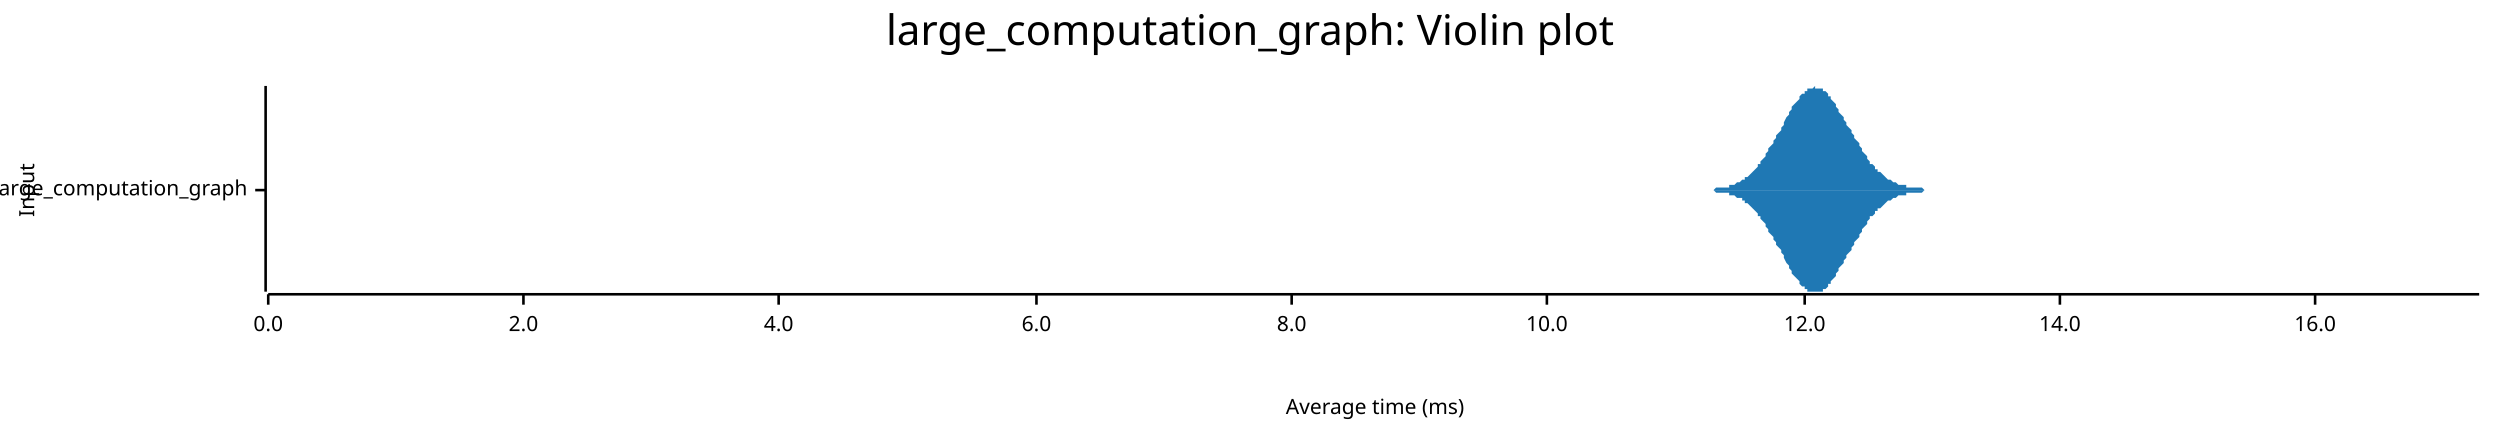
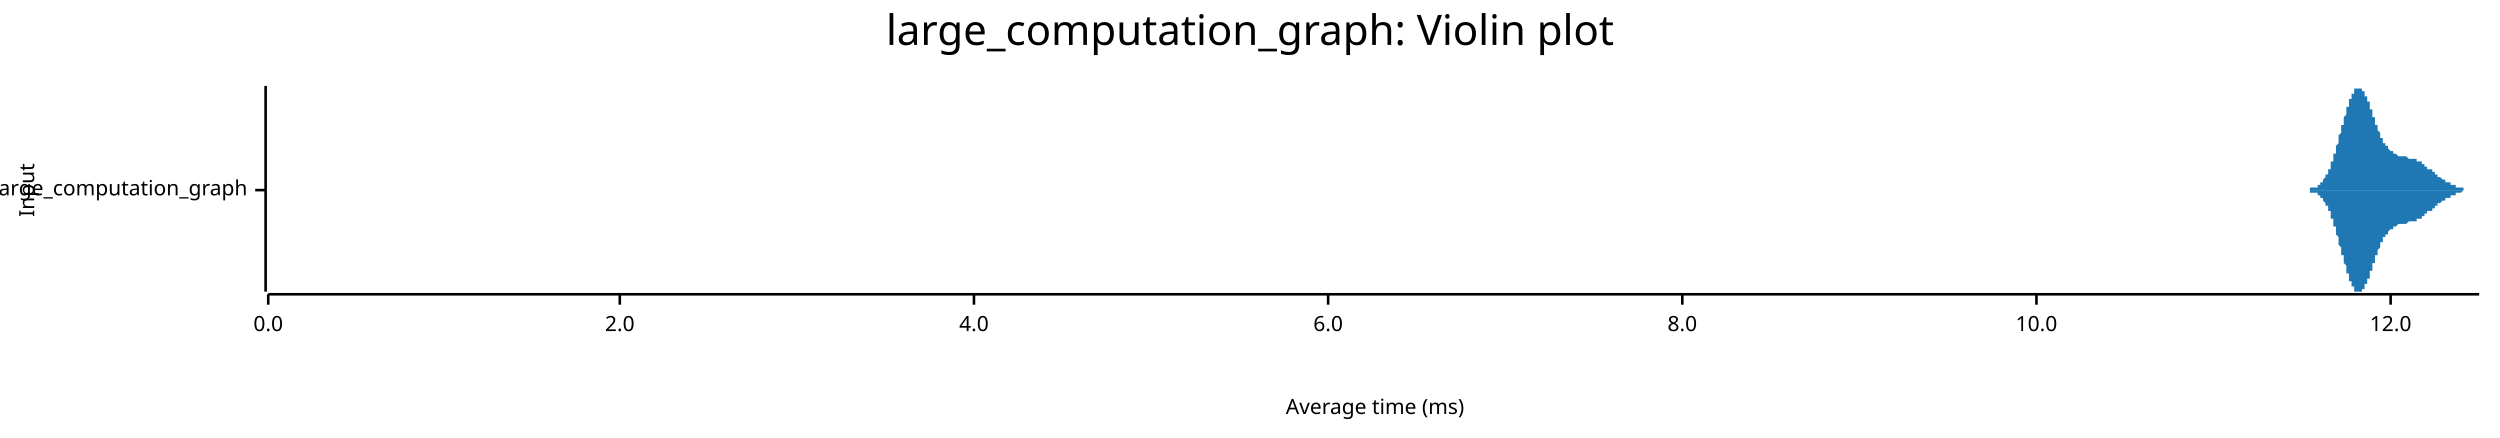
<svg xmlns="http://www.w3.org/2000/svg" width="960" height="168" viewBox="0 0 960 168">
  <text x="480" y="5" dy="0.76em" text-anchor="middle" font-family="sans-serif" font-size="16.129" opacity="1" fill="#000000">
large_computation_graph: Violin plot
</text>
  <text x="7" y="73" dy="0.76em" text-anchor="middle" font-family="sans-serif" font-size="8.065" opacity="1" fill="#000000" transform="rotate(270, 7, 73)">
Input
</text>
  <text x="528" y="161" dy="-0.5ex" text-anchor="middle" font-family="sans-serif" font-size="8.065" opacity="1" fill="#000000">
Average time (ms)
</text>
  <polyline fill="none" opacity="1" stroke="#000000" stroke-width="1" points="102,33 102,112 " />
  <text x="95" y="73" dy="0.5ex" text-anchor="end" font-family="sans-serif" font-size="8.065" opacity="1" fill="#000000">
large_computation_graph
</text>
  <polyline fill="none" opacity="1" stroke="#000000" stroke-width="1" points="98,73 102,73 " />
  <polyline fill="none" opacity="1" stroke="#000000" stroke-width="1" points="103,113 952,113 " />
  <text x="103" y="121" dy="0.76em" text-anchor="middle" font-family="sans-serif" font-size="8.065" opacity="1" fill="#000000">
0.0
</text>
  <polyline fill="none" opacity="1" stroke="#000000" stroke-width="1" points="103,113 103,117 " />
-   <text x="201" y="121" dy="0.76em" text-anchor="middle" font-family="sans-serif" font-size="8.065" opacity="1" fill="#000000">
+   <text x="238" y="121" dy="0.76em" text-anchor="middle" font-family="sans-serif" font-size="8.065" opacity="1" fill="#000000">
2.0
</text>
-   <polyline fill="none" opacity="1" stroke="#000000" stroke-width="1" points="201,113 201,117 " />
-   <text x="299" y="121" dy="0.76em" text-anchor="middle" font-family="sans-serif" font-size="8.065" opacity="1" fill="#000000">
+   <polyline fill="none" opacity="1" stroke="#000000" stroke-width="1" points="238,113 238,117 " />
+   <text x="374" y="121" dy="0.76em" text-anchor="middle" font-family="sans-serif" font-size="8.065" opacity="1" fill="#000000">
4.0
</text>
-   <polyline fill="none" opacity="1" stroke="#000000" stroke-width="1" points="299,113 299,117 " />
-   <text x="398" y="121" dy="0.76em" text-anchor="middle" font-family="sans-serif" font-size="8.065" opacity="1" fill="#000000">
+   <polyline fill="none" opacity="1" stroke="#000000" stroke-width="1" points="374,113 374,117 " />
+   <text x="510" y="121" dy="0.76em" text-anchor="middle" font-family="sans-serif" font-size="8.065" opacity="1" fill="#000000">
6.0
</text>
-   <polyline fill="none" opacity="1" stroke="#000000" stroke-width="1" points="398,113 398,117 " />
-   <text x="496" y="121" dy="0.76em" text-anchor="middle" font-family="sans-serif" font-size="8.065" opacity="1" fill="#000000">
+   <polyline fill="none" opacity="1" stroke="#000000" stroke-width="1" points="510,113 510,117 " />
+   <text x="646" y="121" dy="0.76em" text-anchor="middle" font-family="sans-serif" font-size="8.065" opacity="1" fill="#000000">
8.0
</text>
-   <polyline fill="none" opacity="1" stroke="#000000" stroke-width="1" points="496,113 496,117 " />
-   <text x="594" y="121" dy="0.76em" text-anchor="middle" font-family="sans-serif" font-size="8.065" opacity="1" fill="#000000">
+   <polyline fill="none" opacity="1" stroke="#000000" stroke-width="1" points="646,113 646,117 " />
+   <text x="782" y="121" dy="0.76em" text-anchor="middle" font-family="sans-serif" font-size="8.065" opacity="1" fill="#000000">
10.0
</text>
-   <polyline fill="none" opacity="1" stroke="#000000" stroke-width="1" points="594,113 594,117 " />
-   <text x="693" y="121" dy="0.76em" text-anchor="middle" font-family="sans-serif" font-size="8.065" opacity="1" fill="#000000">
+   <polyline fill="none" opacity="1" stroke="#000000" stroke-width="1" points="782,113 782,117 " />
+   <text x="918" y="121" dy="0.76em" text-anchor="middle" font-family="sans-serif" font-size="8.065" opacity="1" fill="#000000">
12.0
</text>
-   <polyline fill="none" opacity="1" stroke="#000000" stroke-width="1" points="693,113 693,117 " />
-   <text x="791" y="121" dy="0.76em" text-anchor="middle" font-family="sans-serif" font-size="8.065" opacity="1" fill="#000000">
- 14.0
- </text>
-   <polyline fill="none" opacity="1" stroke="#000000" stroke-width="1" points="791,113 791,117 " />
-   <text x="889" y="121" dy="0.76em" text-anchor="middle" font-family="sans-serif" font-size="8.065" opacity="1" fill="#000000">
- 16.0
- </text>
-   <polyline fill="none" opacity="1" stroke="#000000" stroke-width="1" points="889,113 889,117 " />
-   <polygon opacity="1" fill="#1F78B4" points="652,73 652,73 653,73 654,73 654,73 655,73 655,73 656,73 657,73 657,73 658,73 658,73 659,72 660,72 660,72 661,72 661,72 662,72 663,72 663,72 664,72 664,71 665,71 666,71 666,71 667,70 667,70 668,70 669,69 669,69 670,69 670,68 671,68 672,67 672,67 673,66 673,66 674,65 675,64 675,63 676,63 676,62 677,61 678,60 678,59 679,58 679,57 680,56 681,55 681,54 682,53 682,52 683,51 684,50 684,49 685,48 685,47 686,45 687,44 687,43 688,42 688,41 689,40 690,39 690,39 691,38 691,37 692,36 693,36 693,35 694,35 694,34 695,34 696,34 696,34 697,33 697,34 698,34 699,34 699,34 700,34 700,35 701,35 702,36 702,37 703,37 703,38 704,39 705,40 705,41 706,42 706,43 707,44 708,45 708,46 709,47 709,48 710,49 711,50 711,51 712,52 712,53 713,54 714,55 714,56 715,57 715,58 716,59 717,60 717,61 718,62 718,63 719,63 720,64 720,65 721,65 721,66 722,66 723,67 723,67 724,68 724,68 725,69 726,69 726,69 727,70 727,70 728,70 729,71 729,71 730,71 730,71 731,71 732,71 732,72 733,72 733,72 734,72 735,72 735,72 736,72 736,72 737,72 738,72 738,72 739,73 739,73 740,73 741,73 741,73 742,73 742,73 743,73 744,73 744,73 745,73 746,73 746,73 747,73 747,73 748,73 749,73 749,73 750,73 750,73 751,73 752,73 752,73 753,73 753,73 754,73 755,73 755,73 756,73 756,73 757,73 758,73 758,73 759,73 759,73 760,73 761,73 761,73 762,73 762,73 763,73 764,73 764,73 765,73 765,73 766,73 767,73 767,73 768,73 768,73 769,73 770,73 770,73 771,73 771,73 772,73 773,73 773,73 774,73 774,73 775,73 776,73 776,73 777,73 777,73 778,73 779,73 779,73 780,73 780,73 781,73 782,73 782,73 783,73 783,73 784,73 785,73 785,73 786,73 786,73 787,73 788,73 788,73 789,73 789,73 790,73 791,73 791,73 792,73 792,73 793,73 794,73 794,73 795,73 795,73 796,73 797,73 797,73 798,73 798,73 799,73 800,73 800,73 801,73 801,73 802,73 803,73 803,73 804,73 804,73 805,73 806,73 806,73 807,73 807,73 808,73 809,73 809,73 810,73 810,73 811,73 812,73 812,73 813,73 813,73 814,73 815,73 815,73 816,73 816,73 817,73 818,73 818,73 819,73 819,73 820,73 821,73 821,73 822,73 822,73 823,73 824,73 824,73 825,73 825,73 826,73 827,73 827,73 828,73 828,73 829,73 830,73 830,73 831,73 831,73 832,73 833,73 833,73 834,73 834,73 835,73 836,73 836,73 837,73 837,73 838,73 839,73 839,73 840,73 840,73 841,73 842,73 842,73 843,73 843,73 844,73 845,73 845,73 846,73 846,73 847,73 848,73 848,73 849,73 849,73 850,73 851,73 851,73 852,73 852,73 853,73 854,73 854,73 855,73 855,73 856,73 857,73 857,73 858,73 858,73 859,73 860,73 860,73 861,73 861,73 862,73 863,73 863,73 864,73 864,73 865,73 866,73 866,73 867,73 867,73 868,73 869,73 869,73 870,73 870,73 871,73 872,73 872,73 873,73 873,73 874,73 875,73 875,73 876,73 876,73 877,73 878,73 878,73 879,73 879,73 880,73 881,73 881,73 882,73 882,73 883,73 884,73 884,73 885,73 885,73 886,73 887,73 887,73 888,73 888,73 889,73 890,73 890,73 891,73 891,73 892,73 893,73 893,73 894,73 894,73 895,73 896,73 896,73 897,73 897,73 898,73 899,73 899,73 900,73 900,73 901,73 902,73 902,73 903,73 903,73 904,73 905,73 905,73 906,73 906,73 907,73 908,73 908,73 909,73 909,73 910,73 911,73 911,73 912,73 912,73 913,73 914,73 914,73 915,73 915,73 916,73 917,73 917,73 918,73 918,73 919,73 920,73 920,73 921,73 921,73 922,73 923,73 923,73 924,73 924,73 925,73 926,73 926,73 927,73 927,73 928,73 929,73 929,73 930,73 930,73 931,73 932,73 932,73 933,73 933,73 934,73 935,73 935,73 936,73 936,73 937,73 938,73 938,73 939,73 939,73 940,73 941,73 941,73 942,73 942,73 943,73 944,73 944,73 945,73 945,73 946,73 947,73 947,73 948,73 948,73 949,73 950,73 950,73 951,73 952,73 952,73 652,73 " />
-   <polygon opacity="1" fill="#1F78B4" points="652,73 652,73 653,73 654,73 654,73 655,73 655,73 656,73 657,73 657,73 658,73 658,73 659,74 660,74 660,74 661,74 661,74 662,74 663,74 663,74 664,74 664,75 665,75 666,75 666,75 667,76 667,76 668,76 669,76 669,77 670,77 670,78 671,78 672,79 672,79 673,80 673,80 674,81 675,82 675,83 676,83 676,84 677,85 678,86 678,87 679,88 679,89 680,90 681,91 681,92 682,93 682,94 683,95 684,96 684,97 685,98 685,99 686,101 687,102 687,103 688,104 688,105 689,106 690,107 690,107 691,108 691,109 692,110 693,110 693,111 694,111 694,112 695,112 696,112 696,112 697,112 697,112 698,112 699,112 699,112 700,112 700,111 701,111 702,110 702,109 703,109 703,108 704,107 705,106 705,105 706,104 706,103 707,102 708,101 708,100 709,99 709,98 710,97 711,96 711,95 712,94 712,93 713,92 714,91 714,90 715,89 715,88 716,87 717,86 717,85 718,84 718,83 719,83 720,82 720,81 721,81 721,80 722,80 723,79 723,79 724,78 724,78 725,77 726,77 726,77 727,76 727,76 728,76 729,75 729,75 730,75 730,75 731,75 732,75 732,74 733,74 733,74 734,74 735,74 735,74 736,74 736,74 737,74 738,74 738,74 739,73 739,73 740,73 741,73 741,73 742,73 742,73 743,73 744,73 744,73 745,73 746,73 746,73 747,73 747,73 748,73 749,73 749,73 750,73 750,73 751,73 752,73 752,73 753,73 753,73 754,73 755,73 755,73 756,73 756,73 757,73 758,73 758,73 759,73 759,73 760,73 761,73 761,73 762,73 762,73 763,73 764,73 764,73 765,73 765,73 766,73 767,73 767,73 768,73 768,73 769,73 770,73 770,73 771,73 771,73 772,73 773,73 773,73 774,73 774,73 775,73 776,73 776,73 777,73 777,73 778,73 779,73 779,73 780,73 780,73 781,73 782,73 782,73 783,73 783,73 784,73 785,73 785,73 786,73 786,73 787,73 788,73 788,73 789,73 789,73 790,73 791,73 791,73 792,73 792,73 793,73 794,73 794,73 795,73 795,73 796,73 797,73 797,73 798,73 798,73 799,73 800,73 800,73 801,73 801,73 802,73 803,73 803,73 804,73 804,73 805,73 806,73 806,73 807,73 807,73 808,73 809,73 809,73 810,73 810,73 811,73 812,73 812,73 813,73 813,73 814,73 815,73 815,73 816,73 816,73 817,73 818,73 818,73 819,73 819,73 820,73 821,73 821,73 822,73 822,73 823,73 824,73 824,73 825,73 825,73 826,73 827,73 827,73 828,73 828,73 829,73 830,73 830,73 831,73 831,73 832,73 833,73 833,73 834,73 834,73 835,73 836,73 836,73 837,73 837,73 838,73 839,73 839,73 840,73 840,73 841,73 842,73 842,73 843,73 843,73 844,73 845,73 845,73 846,73 846,73 847,73 848,73 848,73 849,73 849,73 850,73 851,73 851,73 852,73 852,73 853,73 854,73 854,73 855,73 855,73 856,73 857,73 857,73 858,73 858,73 859,73 860,73 860,73 861,73 861,73 862,73 863,73 863,73 864,73 864,73 865,73 866,73 866,73 867,73 867,73 868,73 869,73 869,73 870,73 870,73 871,73 872,73 872,73 873,73 873,73 874,73 875,73 875,73 876,73 876,73 877,73 878,73 878,73 879,73 879,73 880,73 881,73 881,73 882,73 882,73 883,73 884,73 884,73 885,73 885,73 886,73 887,73 887,73 888,73 888,73 889,73 890,73 890,73 891,73 891,73 892,73 893,73 893,73 894,73 894,73 895,73 896,73 896,73 897,73 897,73 898,73 899,73 899,73 900,73 900,73 901,73 902,73 902,73 903,73 903,73 904,73 905,73 905,73 906,73 906,73 907,73 908,73 908,73 909,73 909,73 910,73 911,73 911,73 912,73 912,73 913,73 914,73 914,73 915,73 915,73 916,73 917,73 917,73 918,73 918,73 919,73 920,73 920,73 921,73 921,73 922,73 923,73 923,73 924,73 924,73 925,73 926,73 926,73 927,73 927,73 928,73 929,73 929,73 930,73 930,73 931,73 932,73 932,73 933,73 933,73 934,73 935,73 935,73 936,73 936,73 937,73 938,73 938,73 939,73 939,73 940,73 941,73 941,73 942,73 942,73 943,73 944,73 944,73 945,73 945,73 946,73 947,73 947,73 948,73 948,73 949,73 950,73 950,73 951,73 952,73 952,73 652,73 " />
+   <polyline fill="none" opacity="1" stroke="#000000" stroke-width="1" points="918,113 918,117 " />
+   <polygon opacity="1" fill="#1F78B4" points="881,73 882,73 882,73 882,73 882,73 882,73 882,73 882,73 883,73 883,73 883,73 883,73 883,73 883,73 883,73 884,73 884,73 884,73 884,73 884,73 884,73 884,73 885,73 885,73 885,73 885,73 885,73 885,73 885,73 886,73 886,73 886,73 886,73 886,73 886,73 886,73 887,73 887,73 887,73 887,73 887,73 887,73 887,72 888,72 888,72 888,72 888,72 888,72 888,72 888,72 889,72 889,72 889,72 889,72 889,72 889,72 889,72 889,72 890,72 890,71 890,71 890,71 890,71 890,71 890,71 891,71 891,71 891,71 891,70 891,70 891,70 891,70 892,70 892,70 892,69 892,69 892,69 892,69 892,69 893,68 893,68 893,68 893,68 893,68 893,67 893,67 894,67 894,66 894,66 894,66 894,66 894,65 894,65 895,65 895,64 895,64 895,64 895,63 895,63 895,62 896,62 896,62 896,61 896,61 896,60 896,60 896,59 897,59 897,59 897,58 897,58 897,57 897,57 897,56 897,56 898,55 898,55 898,54 898,54 898,53 898,53 898,52 899,51 899,51 899,50 899,50 899,49 899,49 899,48 900,48 900,47 900,47 900,46 900,46 900,45 900,45 901,44 901,44 901,43 901,43 901,42 901,42 901,41 902,41 902,40 902,40 902,39 902,39 902,39 902,38 903,38 903,37 903,37 903,37 903,36 903,36 903,36 904,36 904,35 904,35 904,35 904,35 904,34 904,34 905,34 905,34 905,34 905,34 905,34 905,34 905,34 905,34 906,34 906,33 906,34 906,34 906,34 906,34 906,34 907,34 907,34 907,34 907,34 907,34 907,35 907,35 908,35 908,35 908,35 908,36 908,36 908,36 908,37 909,37 909,37 909,37 909,38 909,38 909,39 909,39 910,39 910,40 910,40 910,40 910,41 910,41 910,42 911,42 911,42 911,43 911,43 911,44 911,44 911,45 912,45 912,45 912,46 912,46 912,47 912,47 912,47 912,48 913,48 913,49 913,49 913,49 913,50 913,50 913,50 914,51 914,51 914,52 914,52 914,52 914,52 914,53 915,53 915,53 915,54 915,54 915,54 915,54 915,55 916,55 916,55 916,55 916,56 916,56 916,56 916,56 917,56 917,57 917,57 917,57 917,57 917,57 917,57 918,58 918,58 918,58 918,58 918,58 918,58 918,58 919,58 919,59 919,59 919,59 919,59 919,59 919,59 920,59 920,59 920,59 920,59 920,59 920,59 920,59 920,59 921,60 921,60 921,60 921,60 921,60 921,60 921,60 922,60 922,60 922,60 922,60 922,60 922,60 922,60 923,60 923,60 923,60 923,60 923,60 923,60 923,60 924,60 924,60 924,60 924,60 924,60 924,60 924,60 925,61 925,61 925,61 925,61 925,61 925,61 925,61 926,61 926,61 926,61 926,61 926,61 926,61 926,61 927,61 927,61 927,61 927,61 927,61 927,61 927,61 928,61 928,61 928,61 928,61 928,62 928,62 928,62 928,62 929,62 929,62 929,62 929,62 929,62 929,62 929,62 930,62 930,62 930,63 930,63 930,63 930,63 930,63 931,63 931,63 931,63 931,63 931,63 931,64 931,64 932,64 932,64 932,64 932,64 932,64 932,64 932,65 933,65 933,65 933,65 933,65 933,65 933,65 933,65 934,65 934,66 934,66 934,66 934,66 934,66 934,66 935,66 935,66 935,67 935,67 935,67 935,67 935,67 936,67 936,67 936,67 936,67 936,67 936,68 936,68 936,68 937,68 937,68 937,68 937,68 937,68 937,68 937,68 938,69 938,69 938,69 938,69 938,69 938,69 938,69 939,69 939,69 939,69 939,70 939,70 939,70 939,70 940,70 940,70 940,70 940,70 940,70 940,70 940,70 941,70 941,71 941,71 941,71 941,71 941,71 941,71 942,71 942,71 942,71 942,71 942,71 942,71 942,71 943,71 943,72 943,72 943,72 943,72 943,72 943,72 944,72 944,72 944,72 944,72 944,72 944,72 944,72 944,72 945,72 945,72 945,72 945,72 945,72 945,72 945,72 946,72 946,73 946,73 946,73 946,73 946,73 946,73 947,73 947,73 947,73 947,73 947,73 947,73 947,73 948,73 948,73 948,73 948,73 948,73 948,73 948,73 949,73 949,73 949,73 949,73 949,73 949,73 949,73 950,73 950,73 950,73 950,73 950,73 950,73 950,73 951,73 951,73 951,73 951,73 951,73 951,73 951,73 952,73 952,73 881,73 " />
+   <polygon opacity="1" fill="#1F78B4" points="881,73 882,73 882,73 882,73 882,73 882,73 882,73 882,73 883,73 883,73 883,73 883,73 883,73 883,73 883,73 884,73 884,73 884,73 884,73 884,73 884,73 884,73 885,73 885,73 885,73 885,73 885,73 885,73 885,73 886,73 886,73 886,73 886,73 886,73 886,73 886,73 887,73 887,73 887,73 887,73 887,73 887,73 887,74 888,74 888,74 888,74 888,74 888,74 888,74 888,74 889,74 889,74 889,74 889,74 889,74 889,74 889,74 889,74 890,74 890,75 890,75 890,75 890,75 890,75 890,75 891,75 891,75 891,75 891,76 891,76 891,76 891,76 892,76 892,76 892,77 892,77 892,77 892,77 892,77 893,78 893,78 893,78 893,78 893,78 893,79 893,79 894,79 894,80 894,80 894,80 894,80 894,81 894,81 895,81 895,82 895,82 895,82 895,83 895,83 895,84 896,84 896,84 896,85 896,85 896,86 896,86 896,87 897,87 897,87 897,88 897,88 897,89 897,89 897,90 897,90 898,91 898,91 898,92 898,92 898,93 898,93 898,94 899,95 899,95 899,96 899,96 899,97 899,97 899,98 900,98 900,99 900,99 900,100 900,100 900,101 900,101 901,102 901,102 901,103 901,103 901,104 901,104 901,105 902,105 902,106 902,106 902,107 902,107 902,107 902,108 903,108 903,109 903,109 903,109 903,110 903,110 903,110 904,110 904,111 904,111 904,111 904,111 904,112 904,112 905,112 905,112 905,112 905,112 905,112 905,112 905,112 905,112 906,112 906,112 906,112 906,112 906,112 906,112 906,112 907,112 907,112 907,112 907,112 907,112 907,111 907,111 908,111 908,111 908,111 908,110 908,110 908,110 908,109 909,109 909,109 909,109 909,108 909,108 909,107 909,107 910,107 910,106 910,106 910,106 910,105 910,105 910,104 911,104 911,104 911,103 911,103 911,102 911,102 911,101 912,101 912,101 912,100 912,100 912,99 912,99 912,99 912,98 913,98 913,97 913,97 913,97 913,96 913,96 913,96 914,95 914,95 914,94 914,94 914,94 914,93 914,93 915,93 915,93 915,92 915,92 915,92 915,92 915,91 916,91 916,91 916,91 916,90 916,90 916,90 916,90 917,90 917,89 917,89 917,89 917,89 917,89 917,89 918,88 918,88 918,88 918,88 918,88 918,88 918,88 919,88 919,87 919,87 919,87 919,87 919,87 919,87 920,87 920,87 920,87 920,87 920,87 920,87 920,87 920,87 921,86 921,86 921,86 921,86 921,86 921,86 921,86 922,86 922,86 922,86 922,86 922,86 922,86 922,86 923,86 923,86 923,86 923,86 923,86 923,86 923,86 924,86 924,86 924,86 924,86 924,86 924,86 924,86 925,85 925,85 925,85 925,85 925,85 925,85 925,85 926,85 926,85 926,85 926,85 926,85 926,85 926,85 927,85 927,85 927,85 927,85 927,85 927,85 927,85 928,85 928,85 928,85 928,85 928,84 928,84 928,84 928,84 929,84 929,84 929,84 929,84 929,84 929,84 929,84 930,84 930,84 930,83 930,83 930,83 930,83 930,83 931,83 931,83 931,83 931,83 931,83 931,82 931,82 932,82 932,82 932,82 932,82 932,82 932,82 932,81 933,81 933,81 933,81 933,81 933,81 933,81 933,81 934,81 934,80 934,80 934,80 934,80 934,80 934,80 935,80 935,80 935,79 935,79 935,79 935,79 935,79 936,79 936,79 936,79 936,79 936,79 936,78 936,78 936,78 937,78 937,78 937,78 937,78 937,78 937,78 937,78 938,77 938,77 938,77 938,77 938,77 938,77 938,77 939,77 939,77 939,77 939,76 939,76 939,76 939,76 940,76 940,76 940,76 940,76 940,76 940,76 940,76 941,76 941,75 941,75 941,75 941,75 941,75 941,75 942,75 942,75 942,75 942,75 942,75 942,75 942,75 943,75 943,74 943,74 943,74 943,74 943,74 943,74 944,74 944,74 944,74 944,74 944,74 944,74 944,74 944,74 945,74 945,74 945,74 945,74 945,74 945,74 945,74 946,73 946,73 946,73 946,73 946,73 946,73 946,73 947,73 947,73 947,73 947,73 947,73 947,73 947,73 948,73 948,73 948,73 948,73 948,73 948,73 948,73 949,73 949,73 949,73 949,73 949,73 949,73 949,73 950,73 950,73 950,73 950,73 950,73 950,73 950,73 951,73 951,73 951,73 951,73 951,73 951,73 951,73 952,73 952,73 881,73 " />
</svg>
